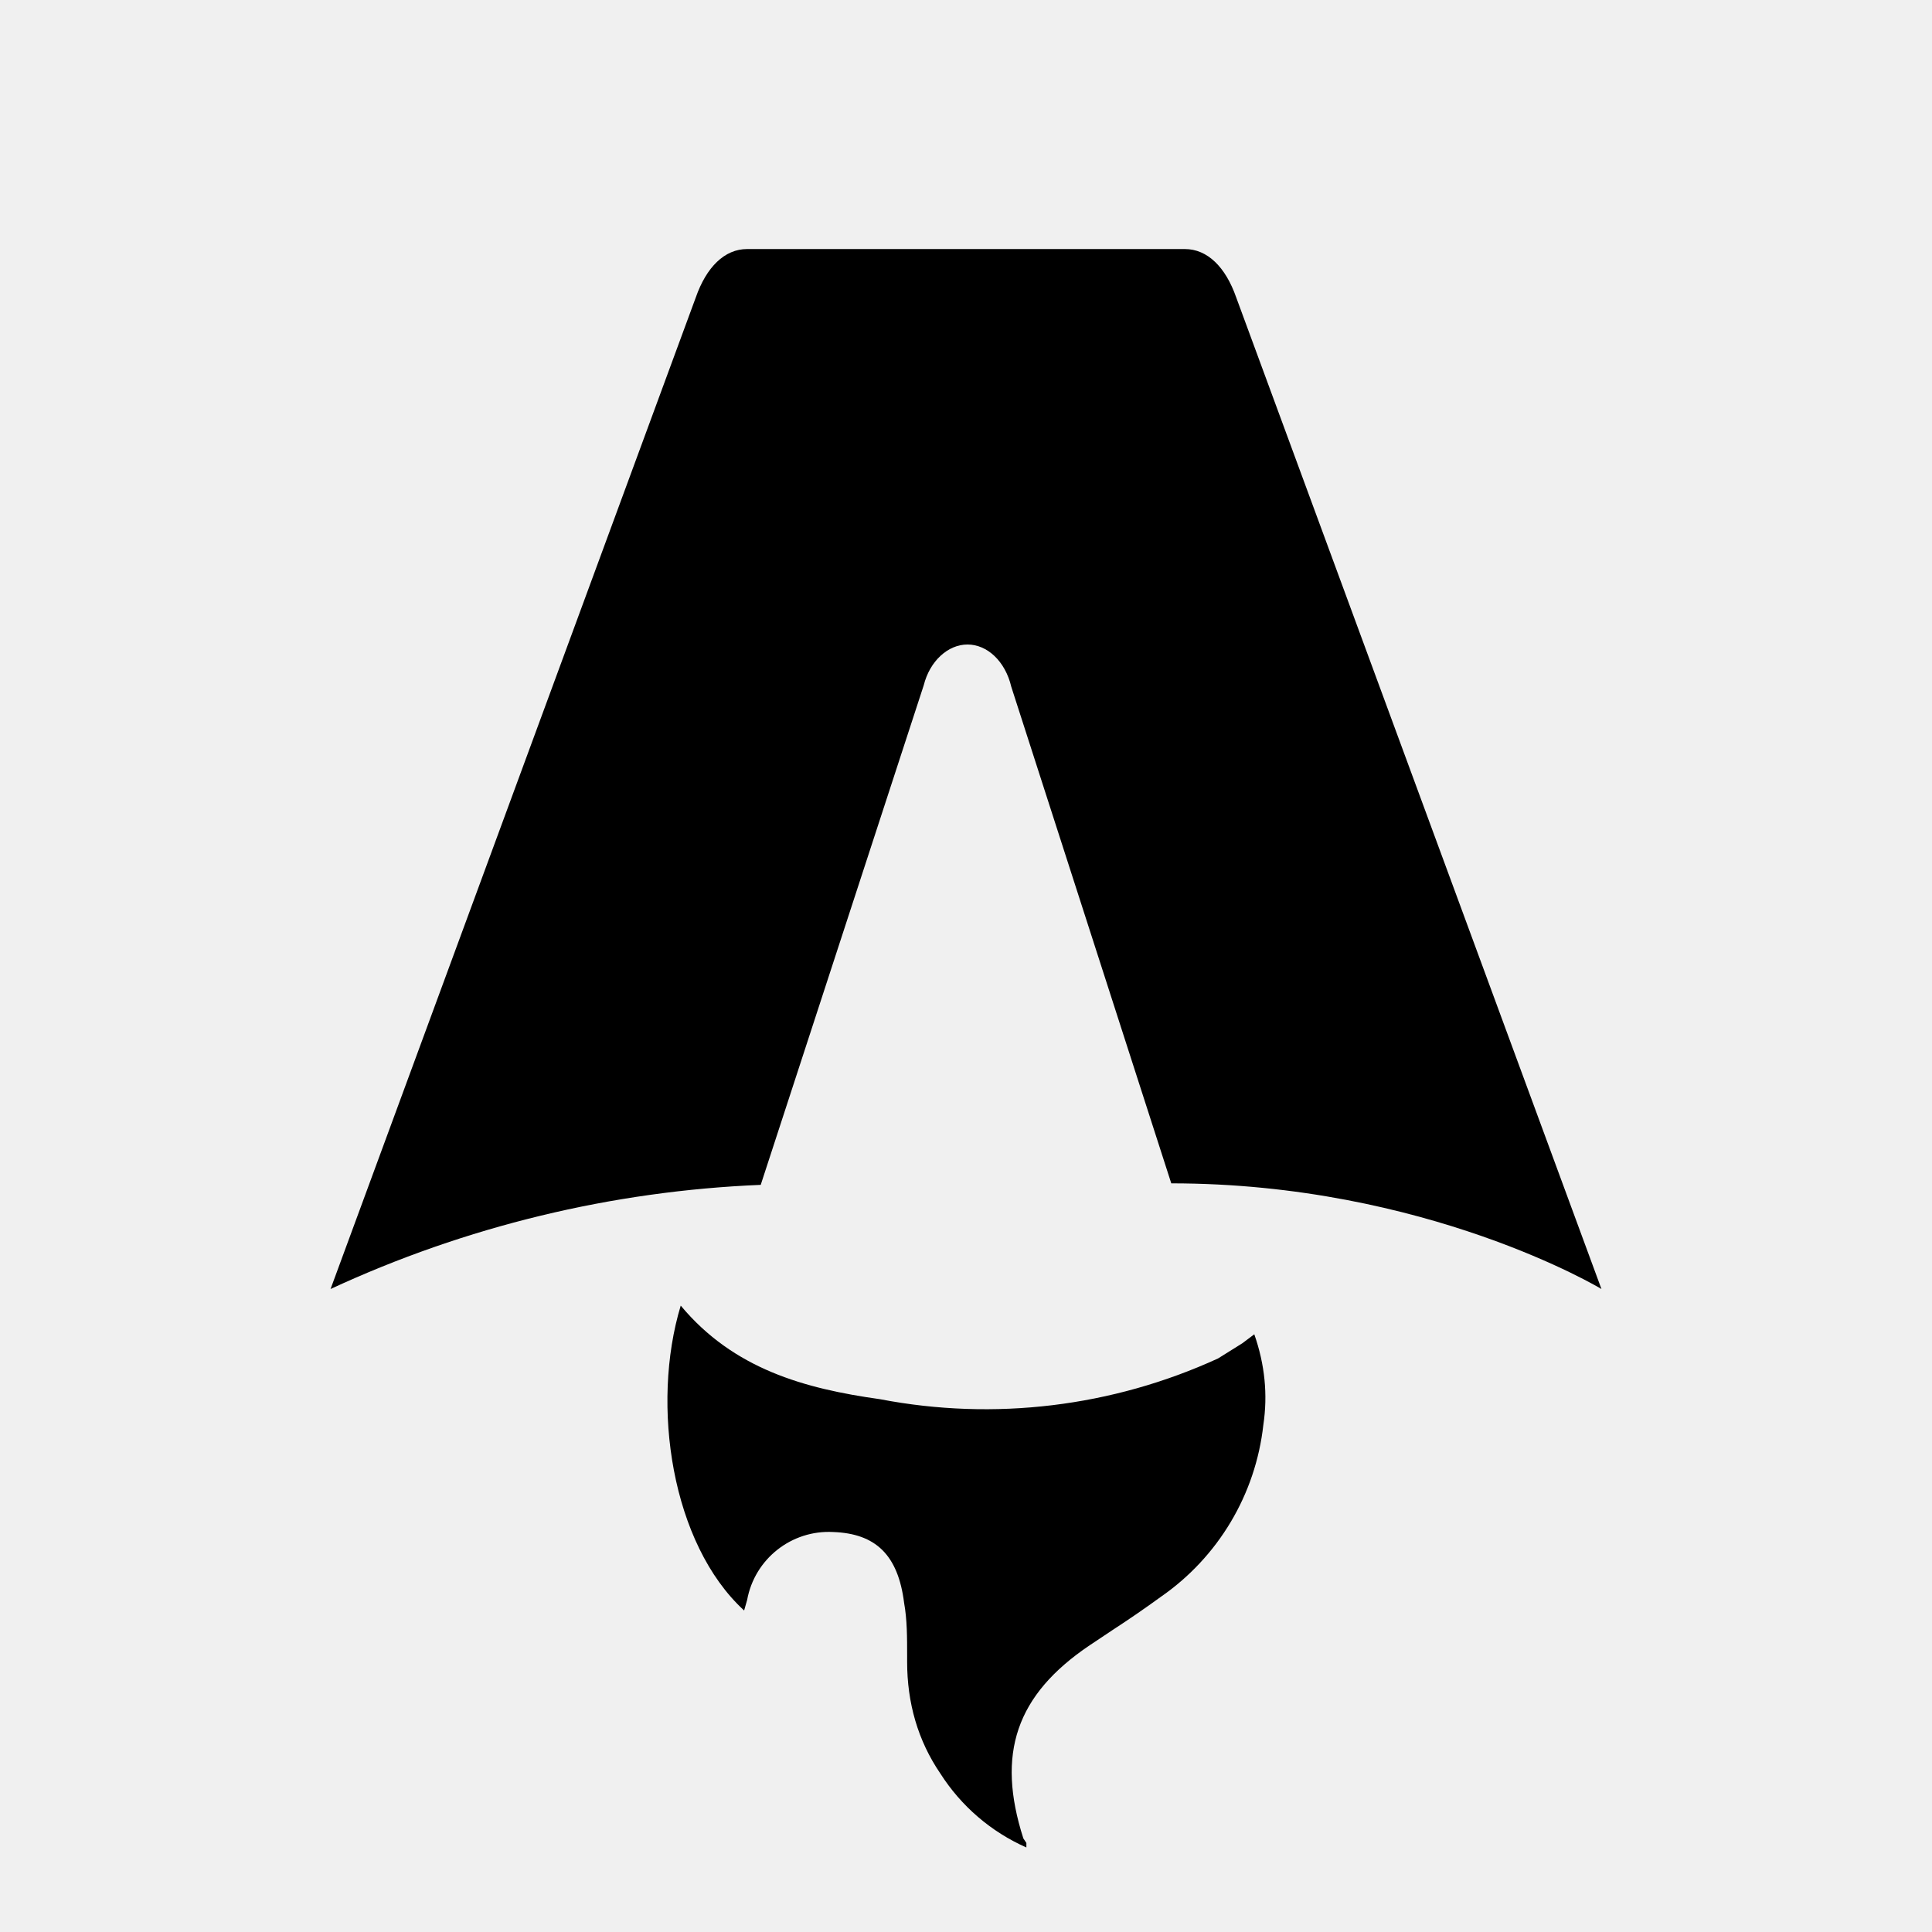
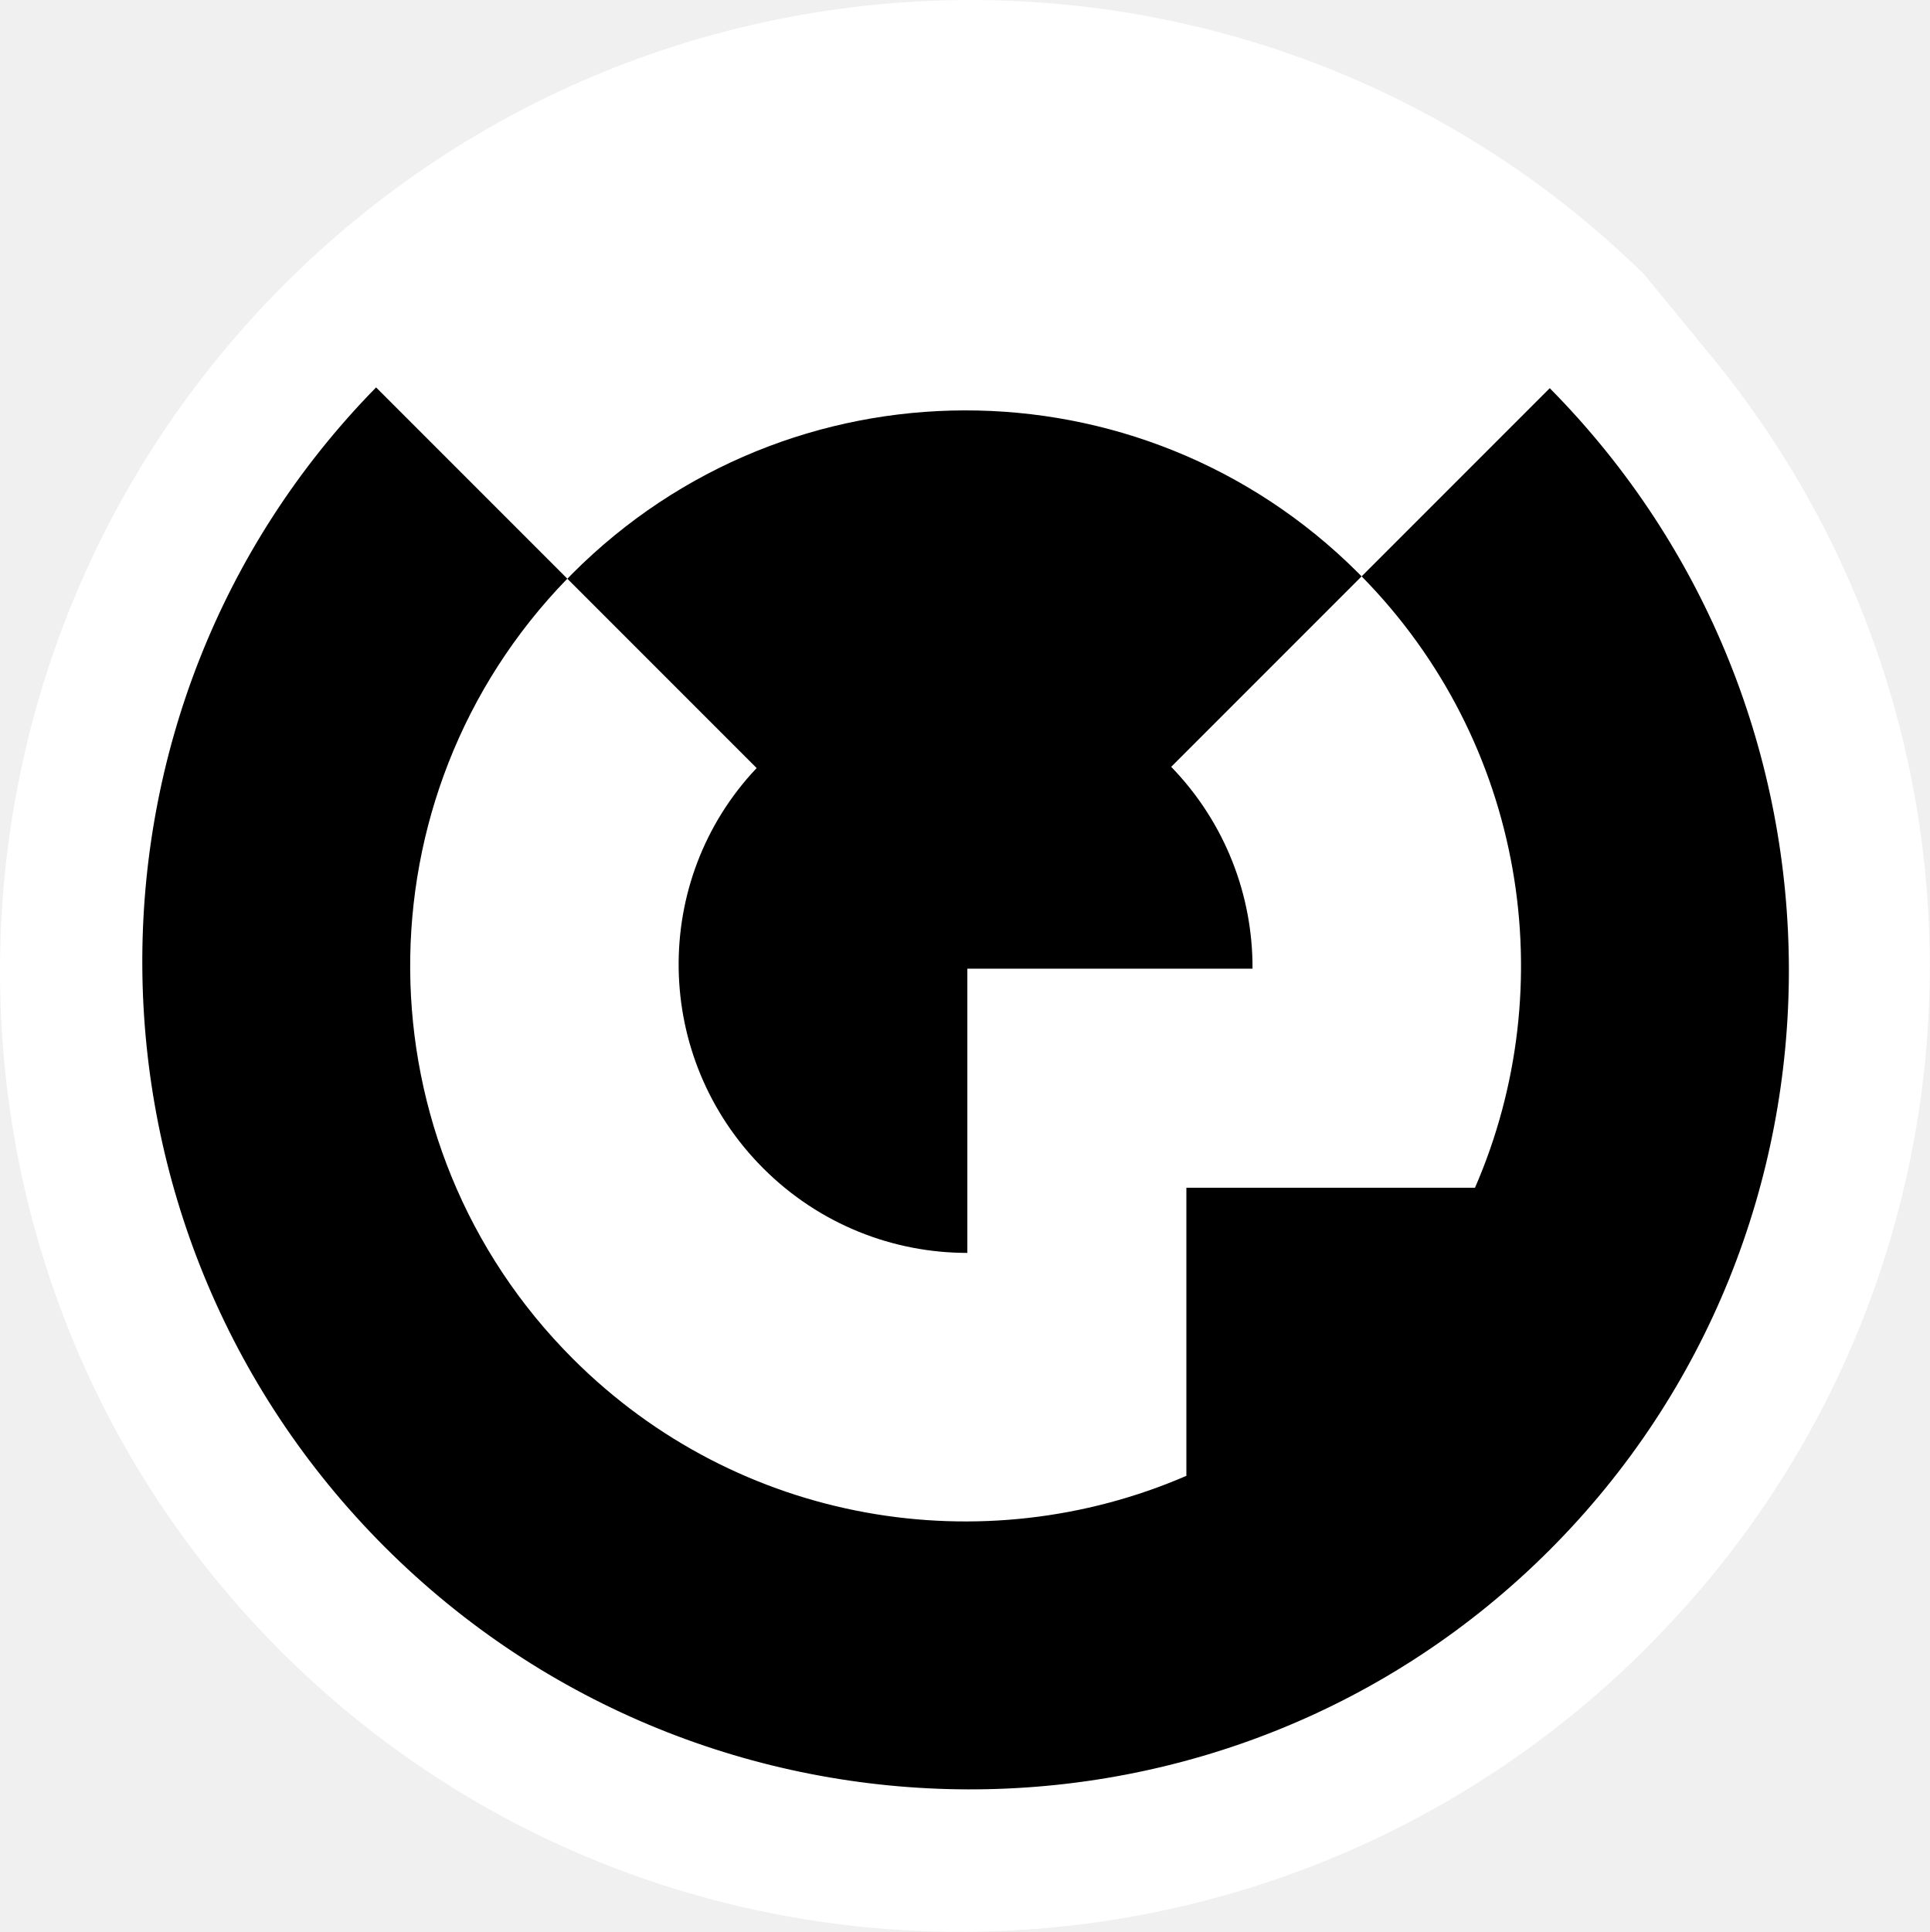
- <svg xmlns="http://www.w3.org/2000/svg" fill="none" viewBox="0 0 128 128">
-   <path d="M50.4 78.5a75.1 75.1 0 0 0-28.5 6.9l24.2-65.7c.7-2 1.9-3.2 3.4-3.2h29c1.5 0 2.7 1.2 3.4 3.2l24.2 65.7s-11.6-7-28.5-7L67 45.5c-.4-1.7-1.6-2.8-2.9-2.8-1.3 0-2.5 1.1-2.9 2.7L50.4 78.5Zm-1.1 28.2Zm-4.2-20.2c-2 6.6-.6 15.8 4.2 20.2a17.5 17.5 0 0 1 .2-.7 5.5 5.5 0 0 1 5.7-4.5c2.8.1 4.3 1.5 4.7 4.7.2 1.1.2 2.3.2 3.5v.4c0 2.7.7 5.2 2.2 7.4a13 13 0 0 0 5.7 4.9v-.3l-.2-.3c-1.8-5.6-.5-9.5 4.4-12.8l1.5-1a73 73 0 0 0 3.2-2.2 16 16 0 0 0 6.8-11.4c.3-2 .1-4-.6-6l-.8.6-1.6 1a37 37 0 0 1-22.4 2.7c-5-.7-9.7-2-13.2-6.2Z" />
-   <style>
-         path { fill: #000; }
-         @media (prefers-color-scheme: dark) {
-             path { fill: #FFF; }
-         }
-     </style>
+ <svg xmlns="http://www.w3.org/2000/svg" width="100%" height="100%" viewBox="0 0 4673 4677" version="1.1" xml:space="preserve" style="fill-rule:evenodd;clip-rule:evenodd;stroke-linejoin:round;stroke-miterlimit:2;">
+   <g transform="matrix(1,0,0,1,-10861.9,-11415.8)">
+     <g transform="matrix(4.16667,0,0,4.16667,0,0)">
+       <g transform="matrix(1,0,0,1,3601.48,3654.35)">
+         <path d="M0,-707.427L-39.224,-755.19C-257.876,-969.71 -611.18,-967.532 -829.387,-749.326C-1048.86,-529.858 -1049.83,-173.623 -831.498,44.714C-613.928,262.283 -259.396,262.04 -39.749,44.813L-31.977,36.851C166.864,-166.812 180.64,-487.46 0,-707.427" style="fill:white;fill-rule:nonzero;" />
+       </g>
+     </g>
+     <g transform="matrix(4.16667,0,0,4.16667,0,0)">
+       <g transform="matrix(1,0,0,1,3166.66,3485.23)">
+         <path d="M0,-179.107L-341.25,-520.357C-524.142,-333.943 -522.286,-32.729 -336.251,153.305C-149.14,340.416 154.572,341.25 340.717,155.105C526.208,-30.386 526.001,-332.647 340.802,-519.91L0,-179.107Z" style="fill-rule:nonzero;" />
+       </g>
+     </g>
+     <g transform="matrix(4.16667,0,0,4.16667,0,0)">
+       <g transform="matrix(1,0,0,1,3289.66,3058.56)">
+         <path d="M0,357.152L110.234,466.974C232.811,340.447 231.377,138.517 106.174,13.782C-20.12,-112.039 -224.499,-111.657 -350.319,14.636C-475.5,140.288 -475.738,343.218 -351.362,469.191L-240.905,358.319" style="fill-rule:nonzero;" />
+       </g>
+     </g>
+     <g transform="matrix(4.16667,0,0,4.16667,0,0)">
+       <g transform="matrix(1,0,0,1,3287.47,3537.61)">
+         <path d="M0,-352.296C31.676,-319.6 47.439,-277.242 47.264,-235.02L-118.457,-235.02L-118.457,-69.894C-161.325,-69.862 -204.283,-86.254 -237.082,-119.053C-301.29,-183.26 -302.63,-286.394 -240.907,-351.58L-350.936,-461.609C-473.749,-335.311 -472.693,-133.379 -347.724,-8.409C-251.326,87.988 -109.128,110.664 8.822,59.629L8.822,-107.74L176.54,-107.74C227.573,-225.025 205.611,-366.434 110.664,-462.96L0,-352.296Z" style="fill:white;fill-rule:nonzero;" />
+       </g>
+     </g>
+   </g>
</svg>
